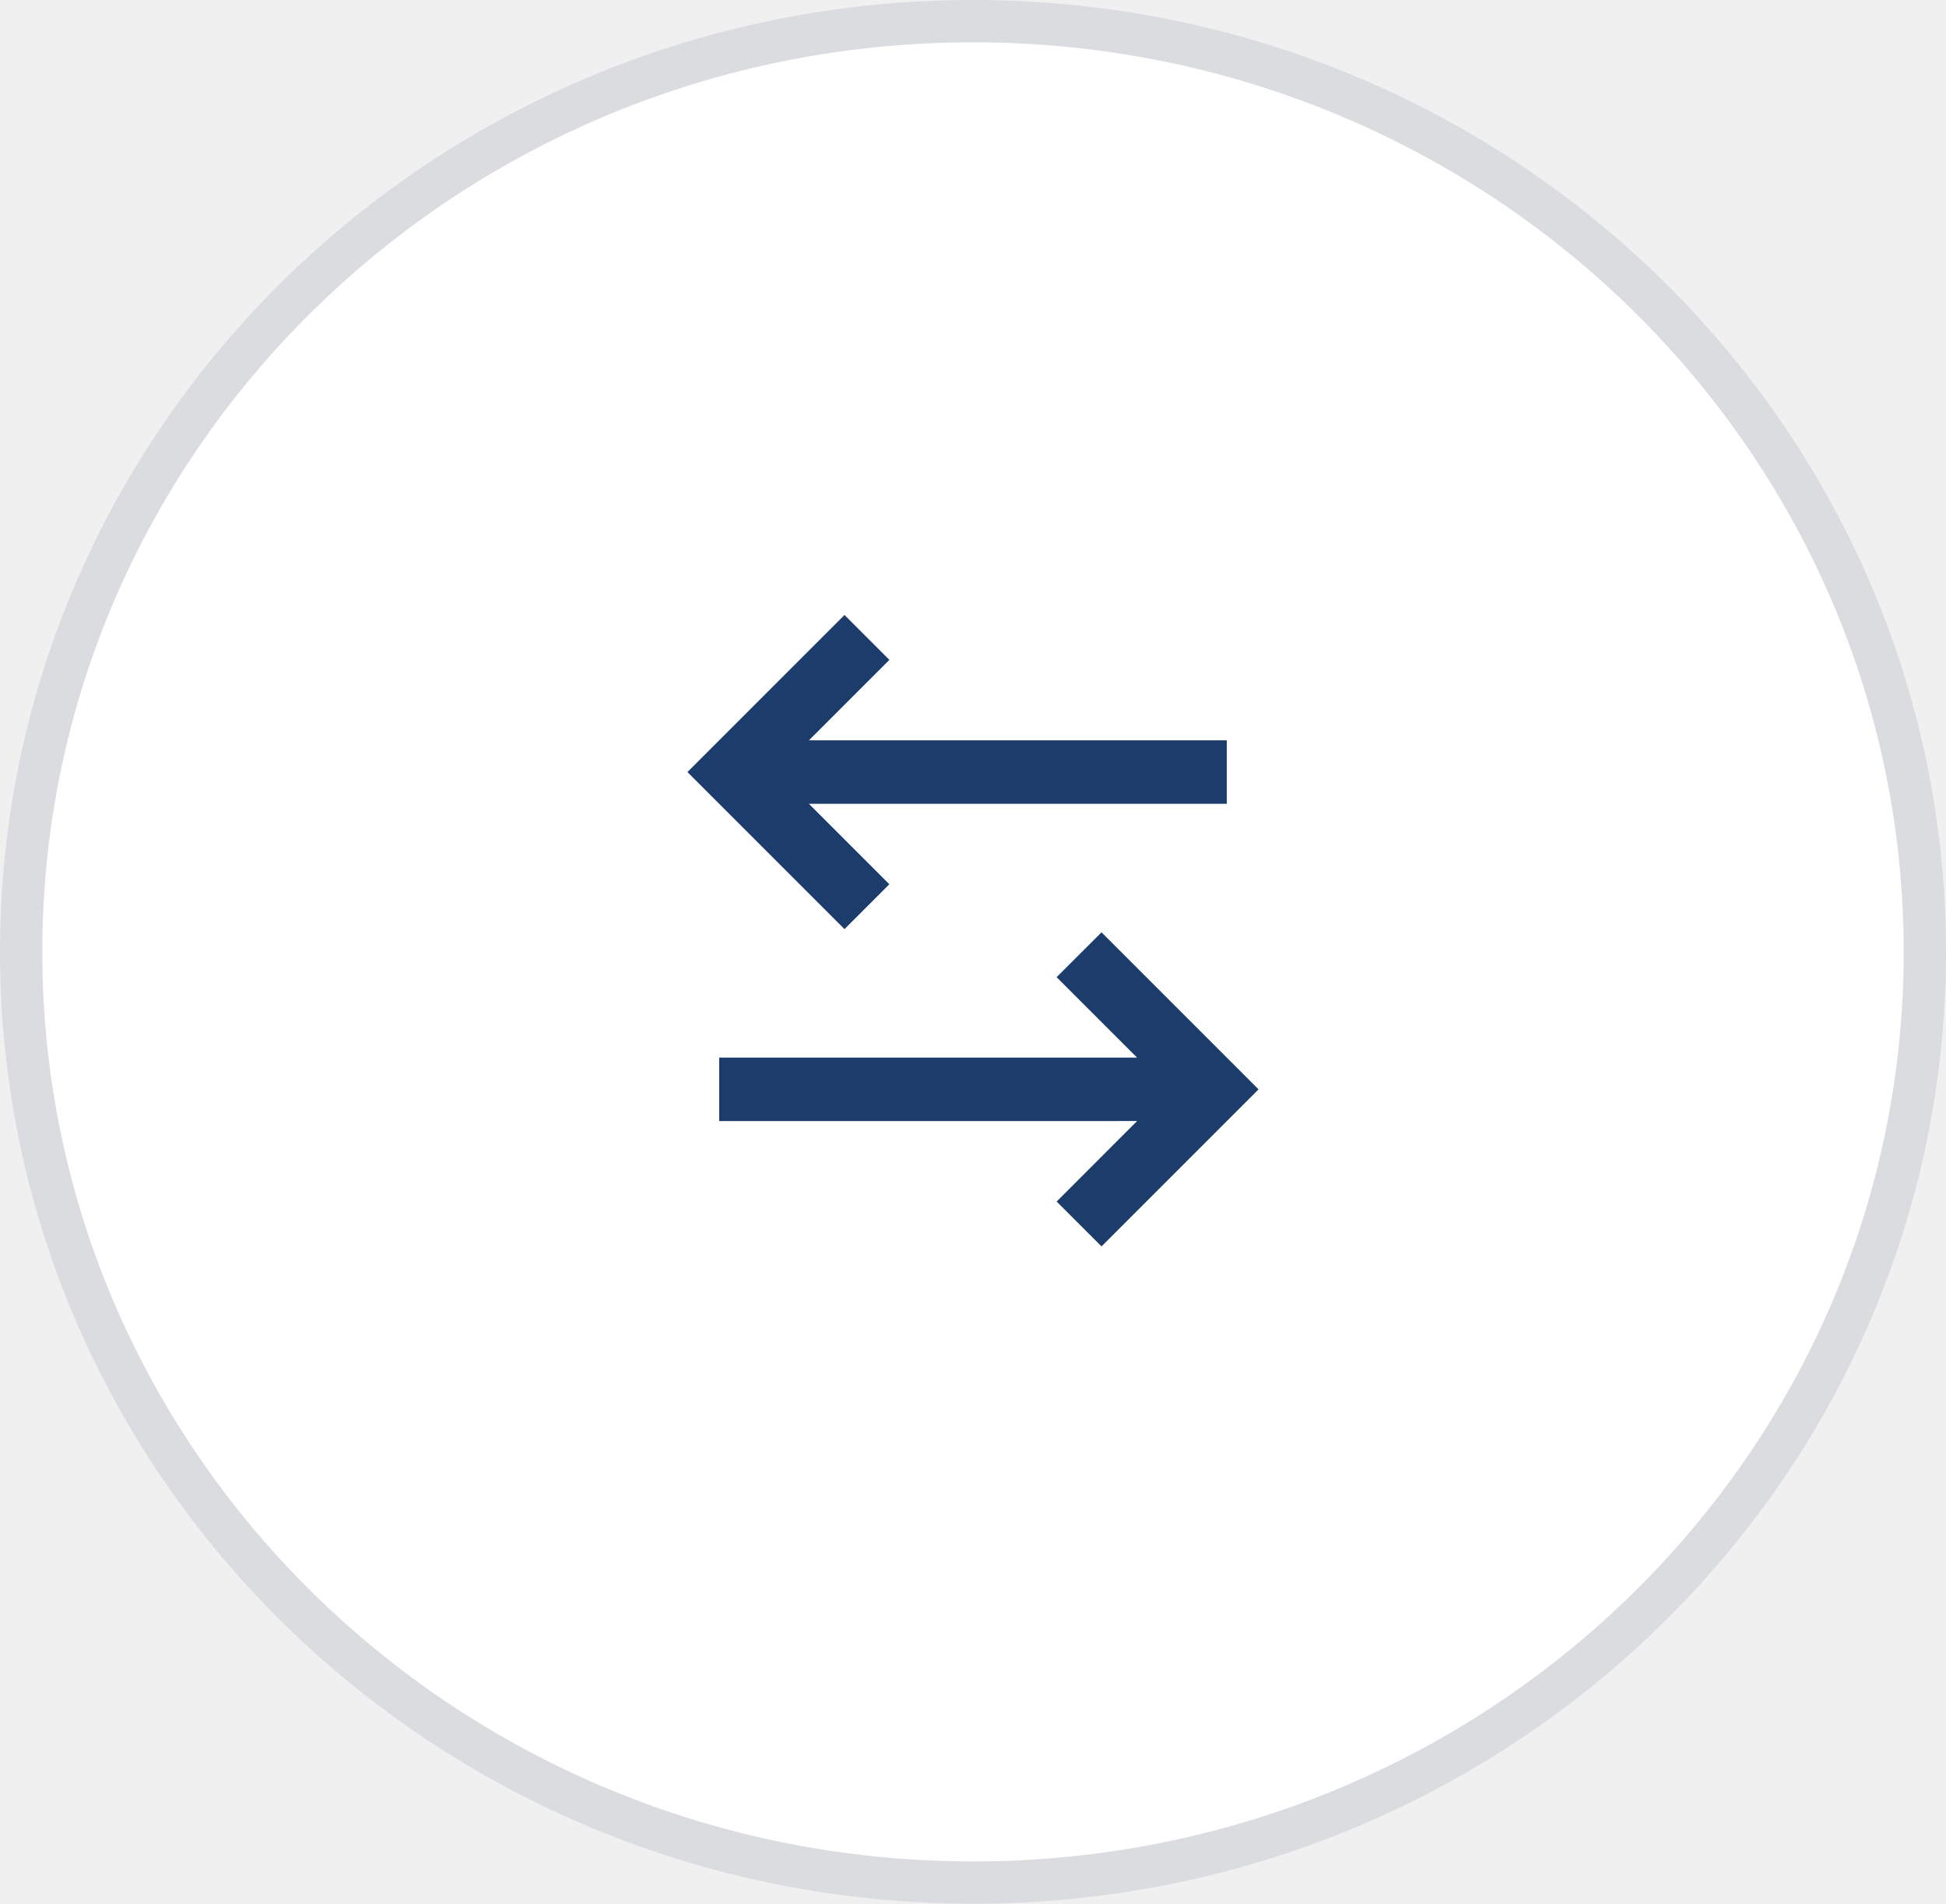
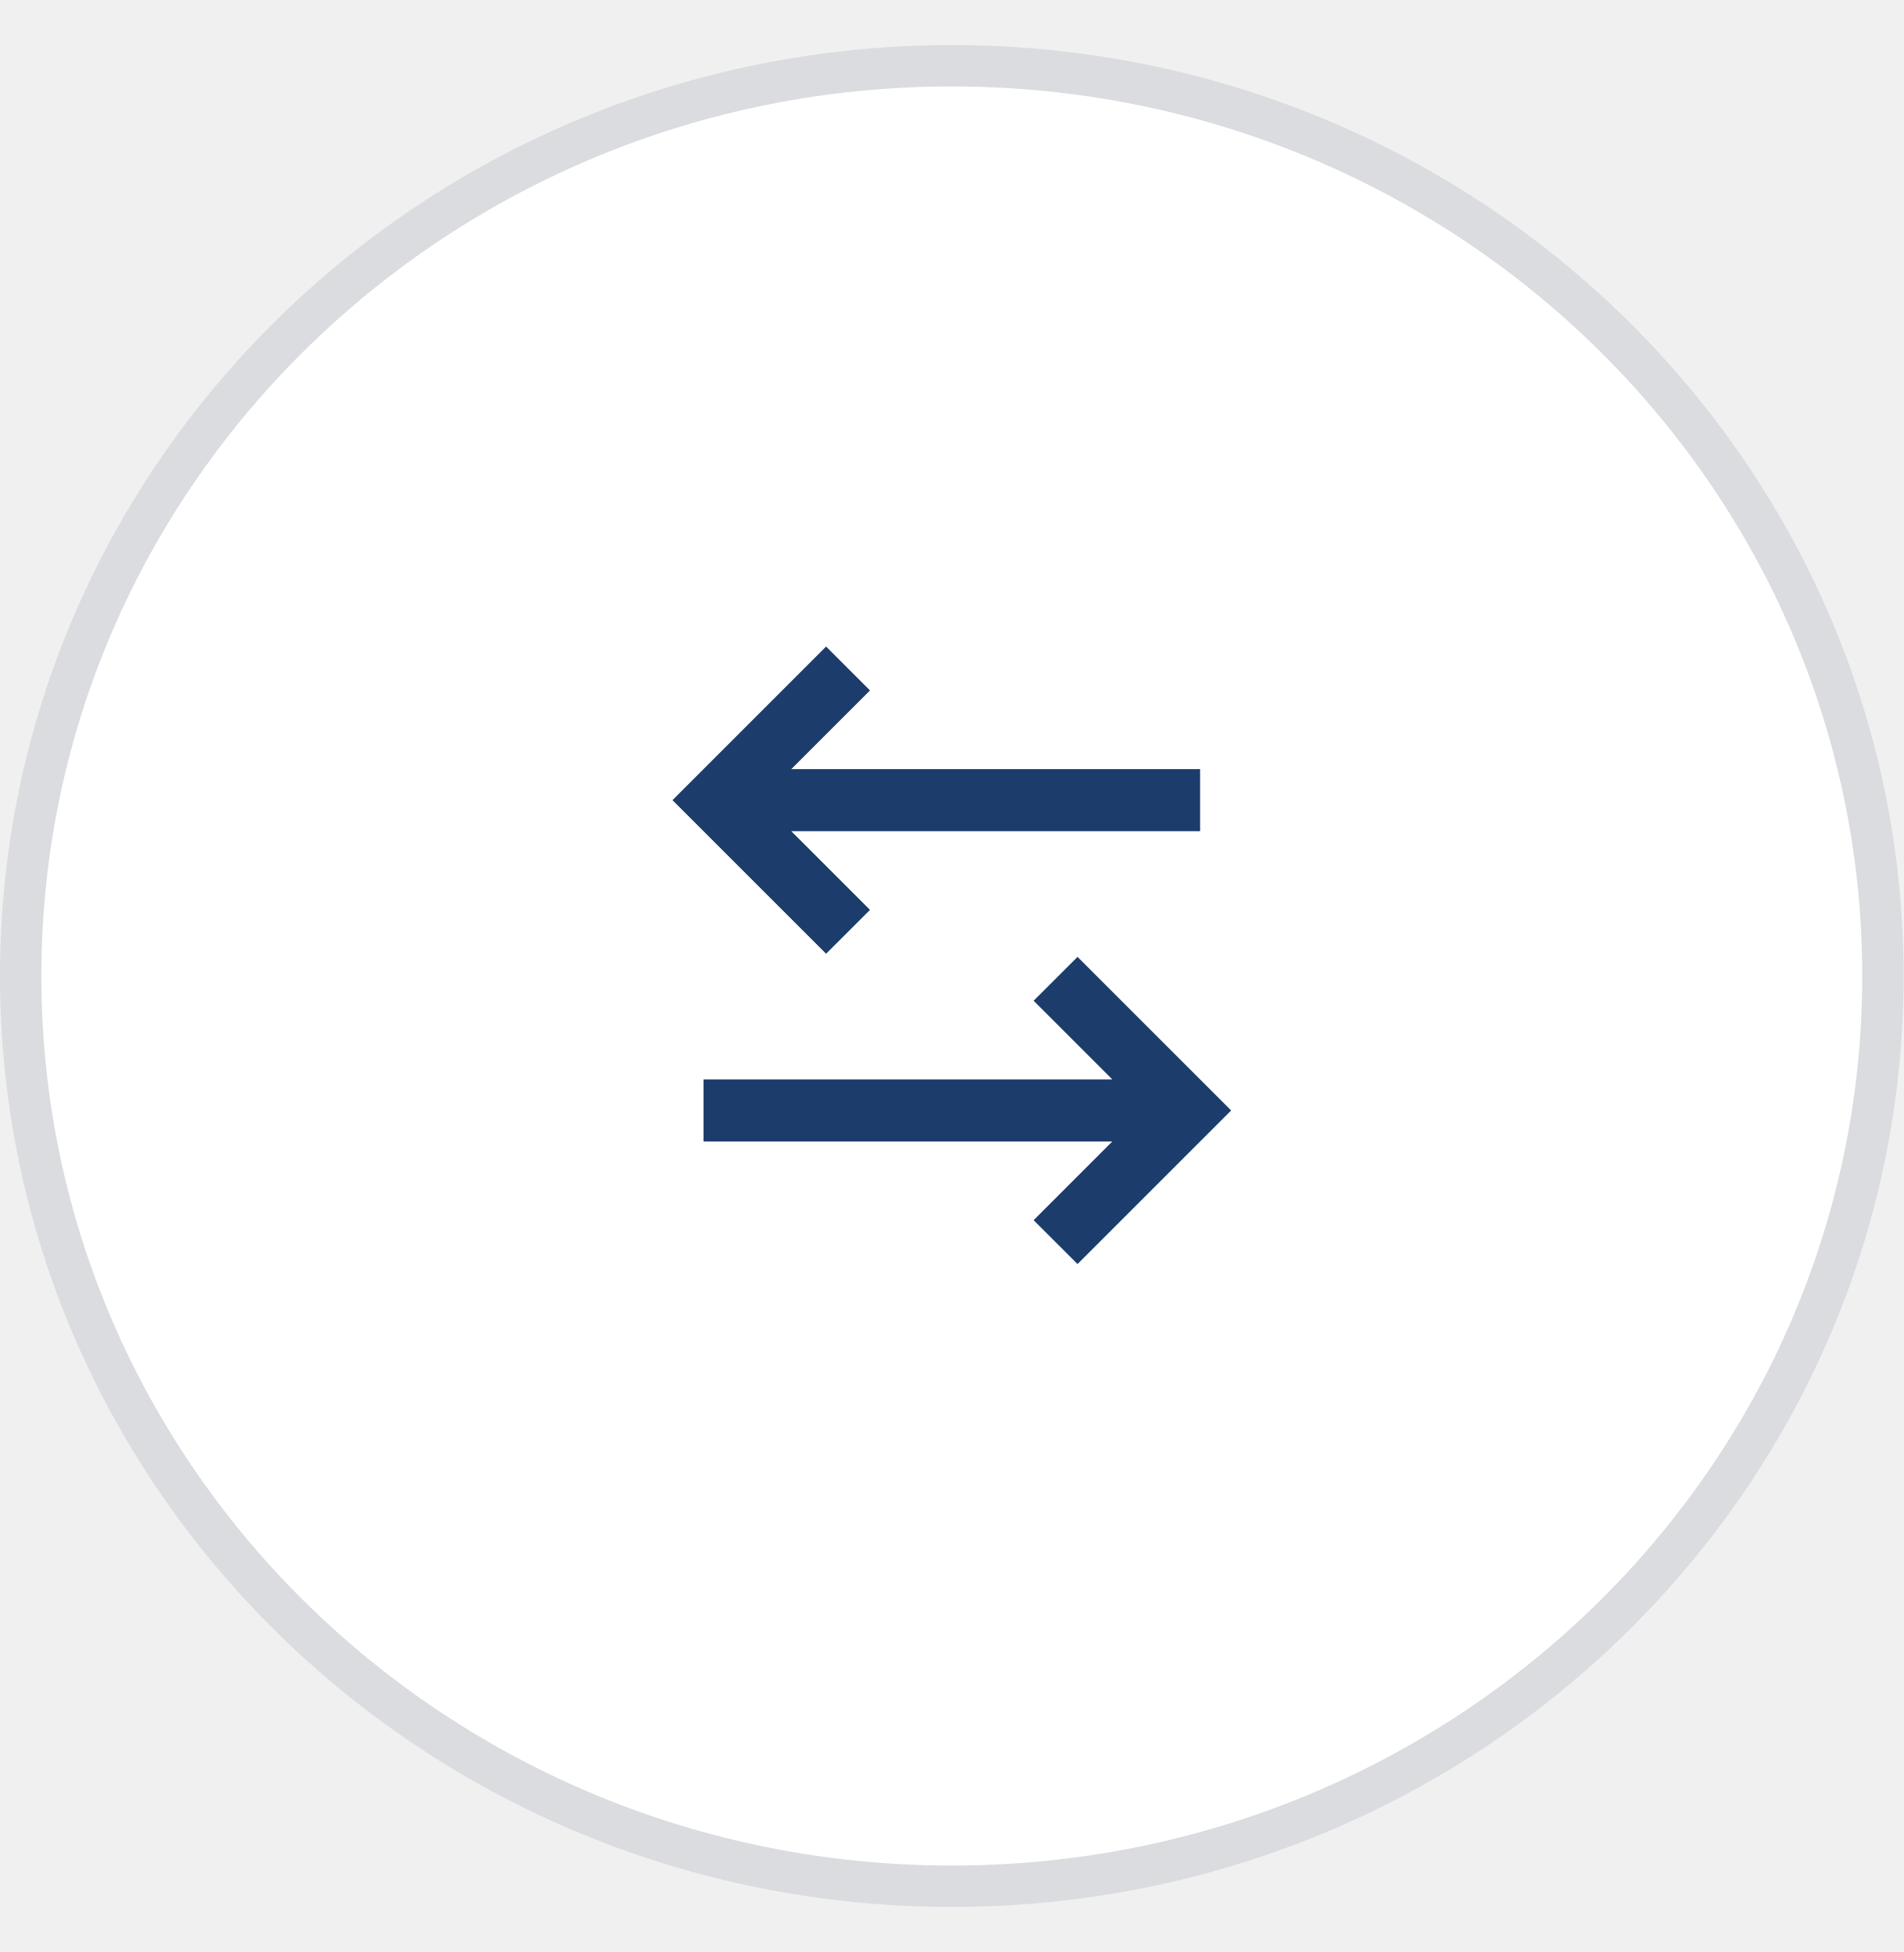
- <svg xmlns="http://www.w3.org/2000/svg" width="46" height="45" viewBox="0 0 46 45" fill="none">
+ <svg xmlns="http://www.w3.org/2000/svg" width="39" height="40" viewBox="0 0 46 45" fill="none">
  <path d="M45.5 22.5C45.5 34.64 35.437 44.5 23 44.5C10.563 44.5 0.5 34.64 0.5 22.5C0.5 10.36 10.563 0.5 23 0.5C35.437 0.5 45.5 10.36 45.5 22.5Z" fill="white" stroke="#DADCDF" />
  <path d="M26.038 22.038L29.75 25.75L26.038 29.462L24.977 28.402L26.879 26.499L17 26.5V25H26.879L24.977 23.098L26.038 22.038ZM19.962 14.537L21.023 15.598L19.121 17.5H29V19H19.121L21.023 20.902L19.962 21.962L16.25 18.25L19.962 14.537Z" fill="#1C3C6B" />
</svg>
